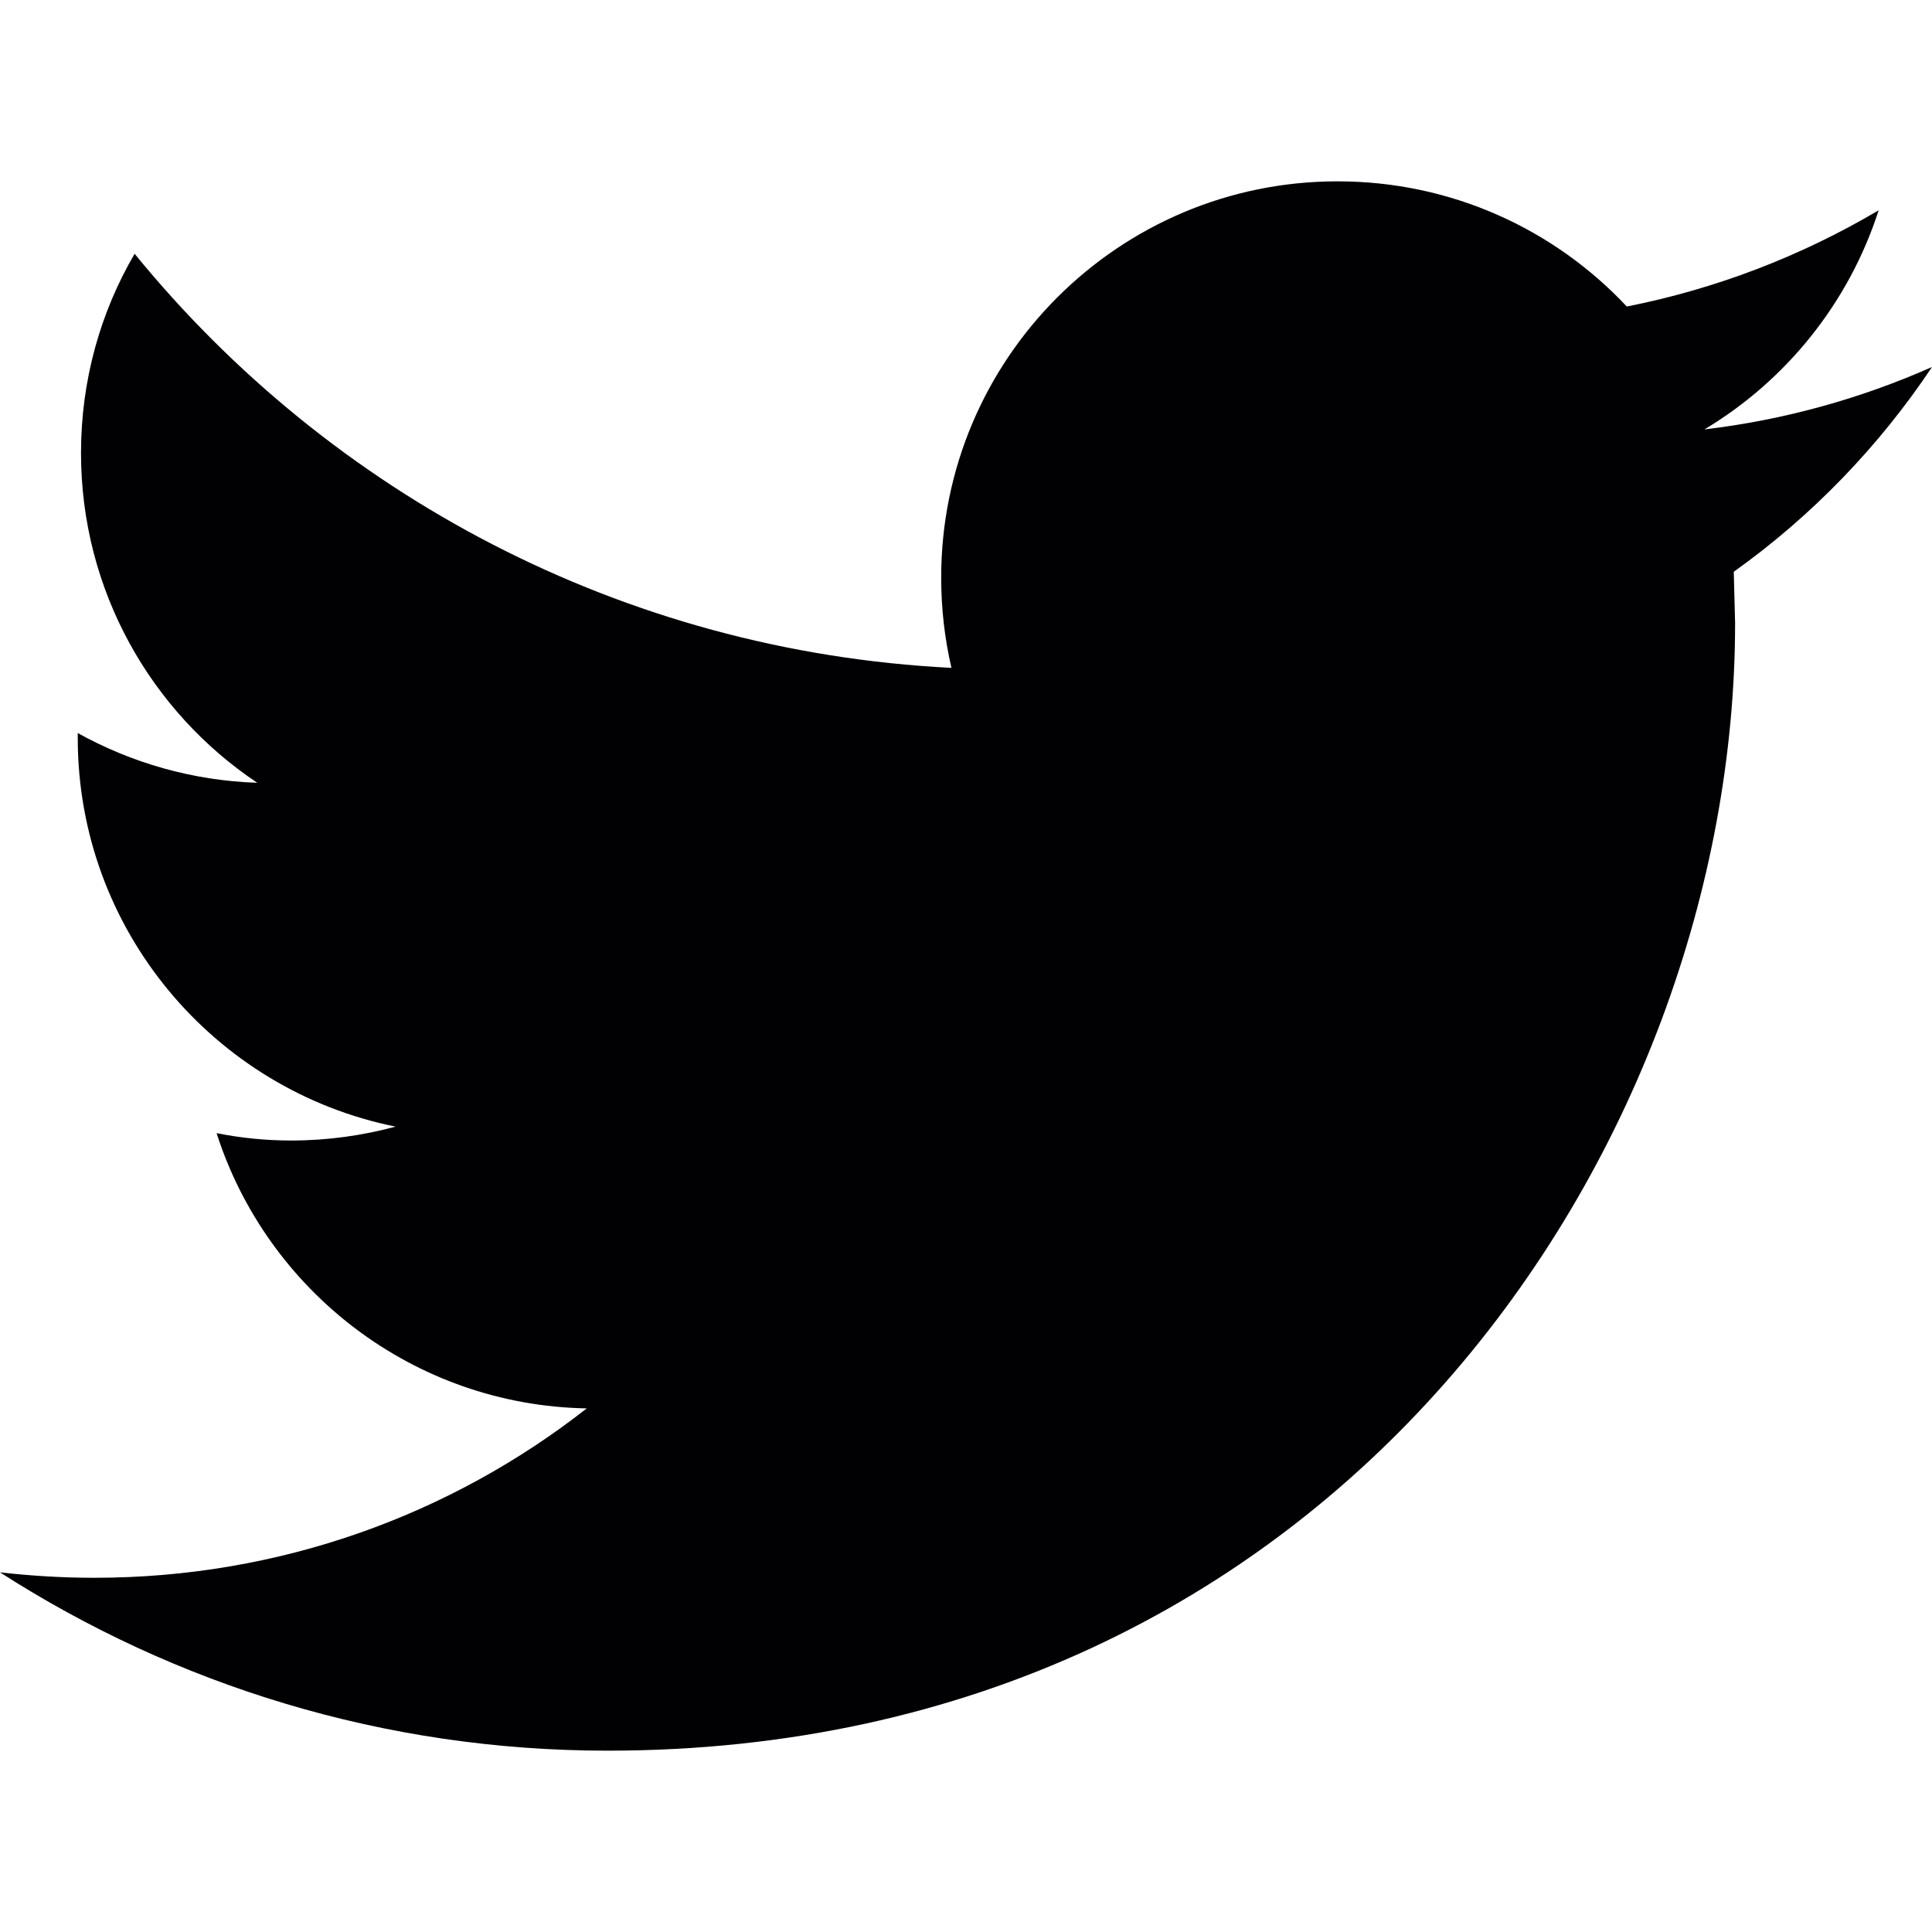
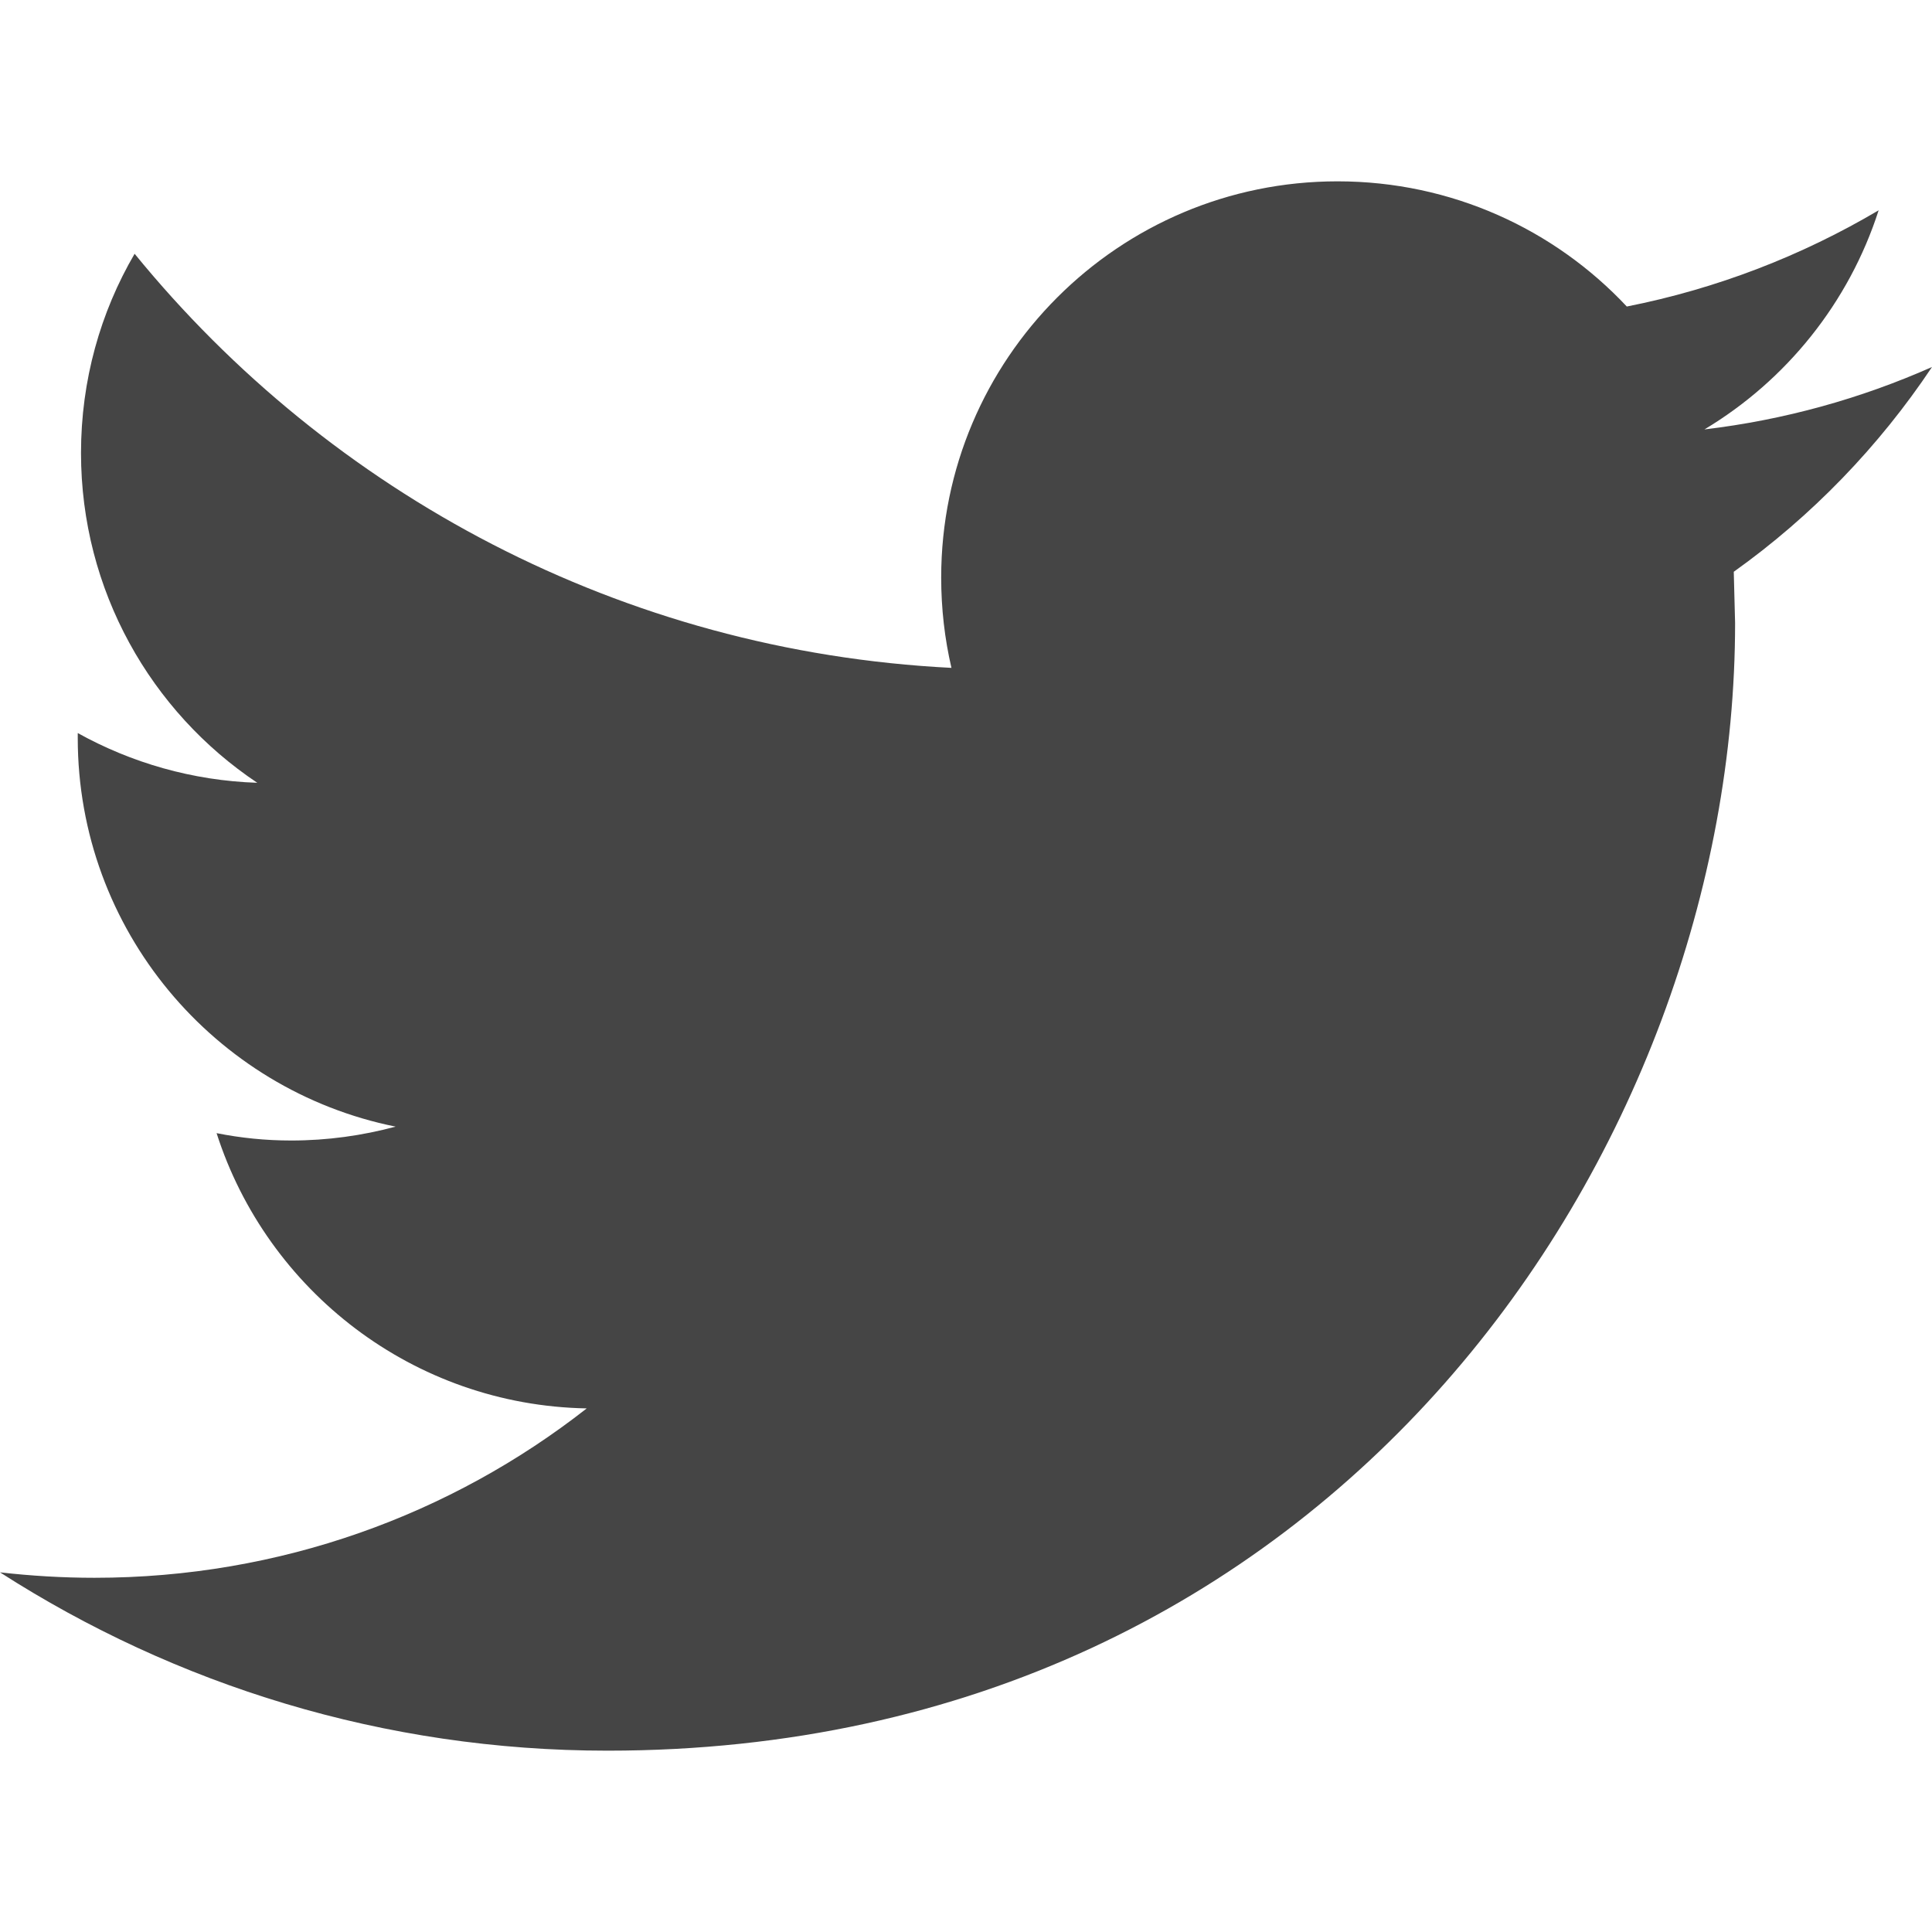
<svg xmlns="http://www.w3.org/2000/svg" version="1.1" id="Capa_1" x="0px" y="0px" viewBox="0 0 612 612" style="enable-background:new 0 0 612 612;" xml:space="preserve">
  <g>
    <g>
-       <path style="fill:#010002;" d="M612,116.258c-22.525,9.981-46.694,16.75-72.088,19.772c25.929-15.527,45.777-40.155,55.184-69.411    c-24.322,14.379-51.169,24.82-79.775,30.48c-22.907-24.437-55.49-39.658-91.63-39.658c-69.334,0-125.551,56.217-125.551,125.513    c0,9.828,1.109,19.427,3.251,28.606C197.065,206.32,104.556,156.337,42.641,80.386c-10.823,18.51-16.98,40.078-16.98,63.101    c0,43.559,22.181,81.993,55.835,104.479c-20.575-0.688-39.926-6.348-56.867-15.756v1.568c0,60.806,43.291,111.554,100.693,123.104    c-10.517,2.83-21.607,4.398-33.08,4.398c-8.107,0-15.947-0.803-23.634-2.333c15.985,49.907,62.336,86.199,117.253,87.194    c-42.947,33.654-97.099,53.655-155.916,53.655c-10.134,0-20.116-0.612-29.944-1.721c55.567,35.681,121.536,56.485,192.438,56.485    c230.948,0,357.188-191.291,357.188-357.188l-0.421-16.253C573.872,163.526,595.211,141.422,612,116.258z" />
+       <path style="fill:#454545;" d="M612,116.258c-22.525,9.981-46.694,16.75-72.088,19.772c25.929-15.527,45.777-40.155,55.184-69.411    c-24.322,14.379-51.169,24.82-79.775,30.48c-22.907-24.437-55.49-39.658-91.63-39.658c-69.334,0-125.551,56.217-125.551,125.513    c0,9.828,1.109,19.427,3.251,28.606C197.065,206.32,104.556,156.337,42.641,80.386c-10.823,18.51-16.98,40.078-16.98,63.101    c0,43.559,22.181,81.993,55.835,104.479c-20.575-0.688-39.926-6.348-56.867-15.756v1.568c0,60.806,43.291,111.554,100.693,123.104    c-10.517,2.83-21.607,4.398-33.08,4.398c-8.107,0-15.947-0.803-23.634-2.333c15.985,49.907,62.336,86.199,117.253,87.194    c-42.947,33.654-97.099,53.655-155.916,53.655c-10.134,0-20.116-0.612-29.944-1.721c55.567,35.681,121.536,56.485,192.438,56.485    c230.948,0,357.188-191.291,357.188-357.188l-0.421-16.253C573.872,163.526,595.211,141.422,612,116.258z" />
    </g>
  </g>
  <g>
</g>
  <g>
</g>
  <g>
</g>
  <g>
</g>
  <g>
</g>
  <g>
</g>
  <g>
</g>
  <g>
</g>
  <g>
</g>
  <g>
</g>
  <g>
</g>
  <g>
</g>
  <g>
</g>
  <g>
</g>
  <g>
</g>
</svg>
